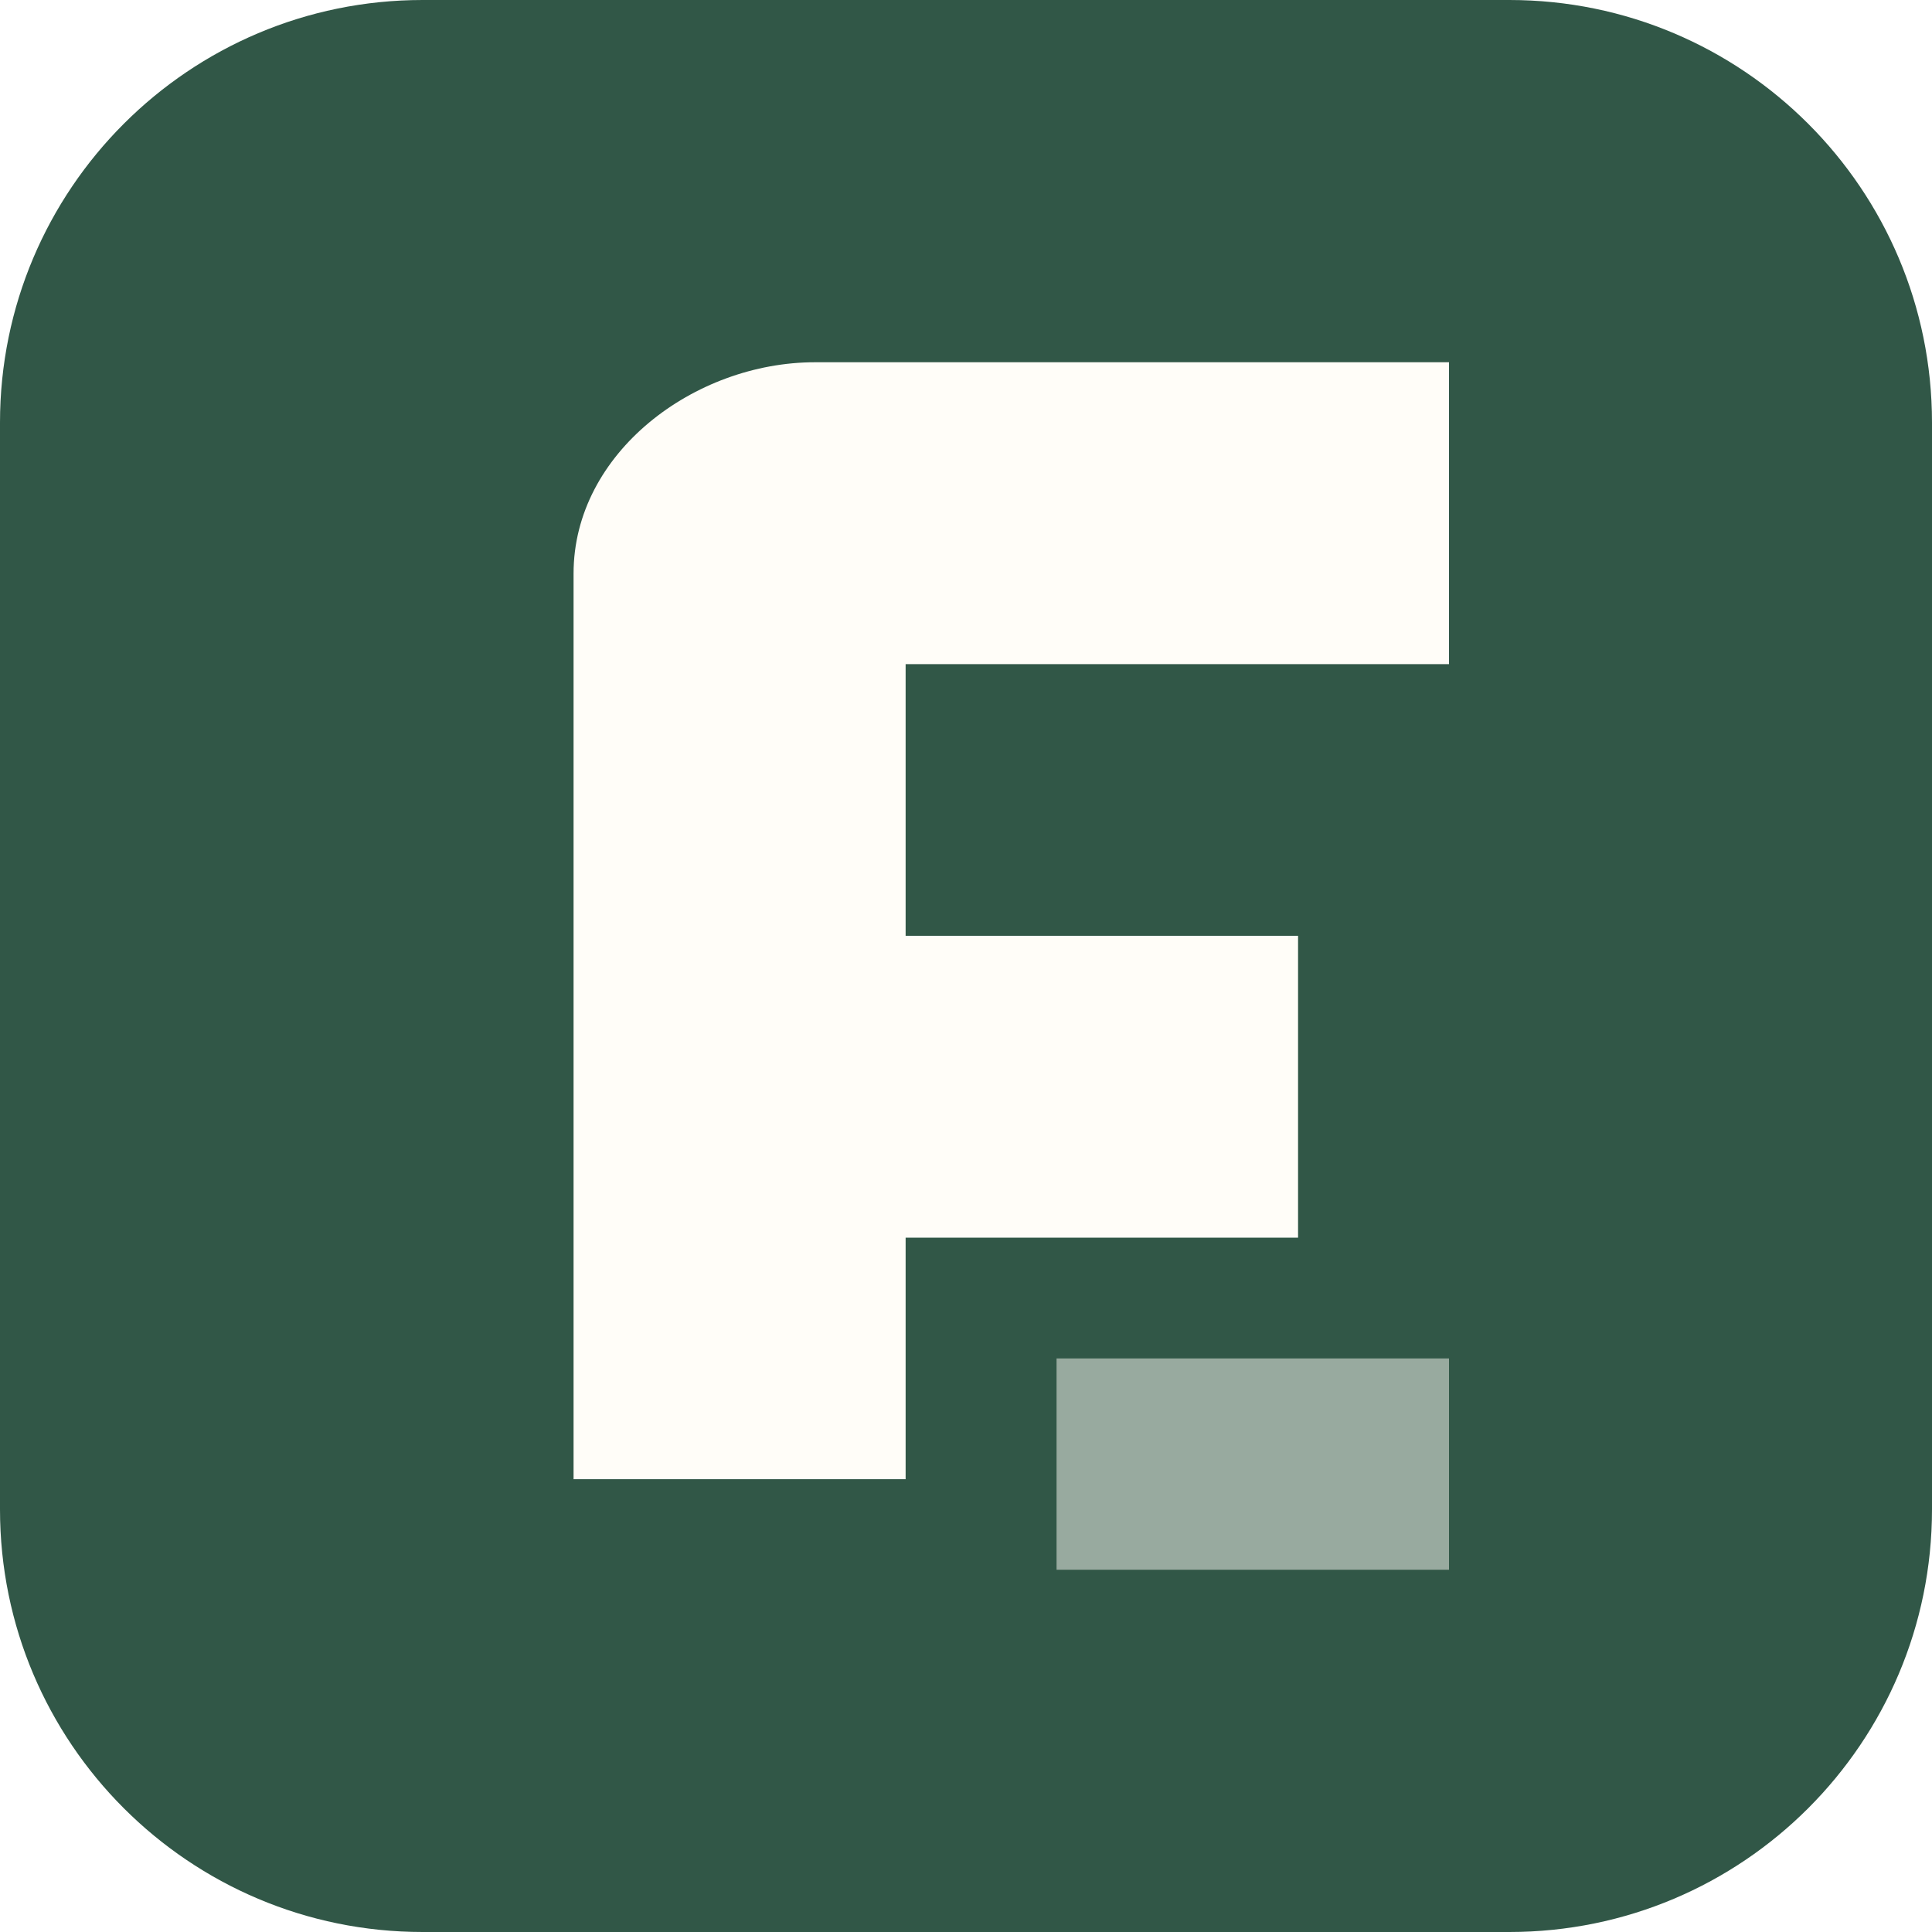
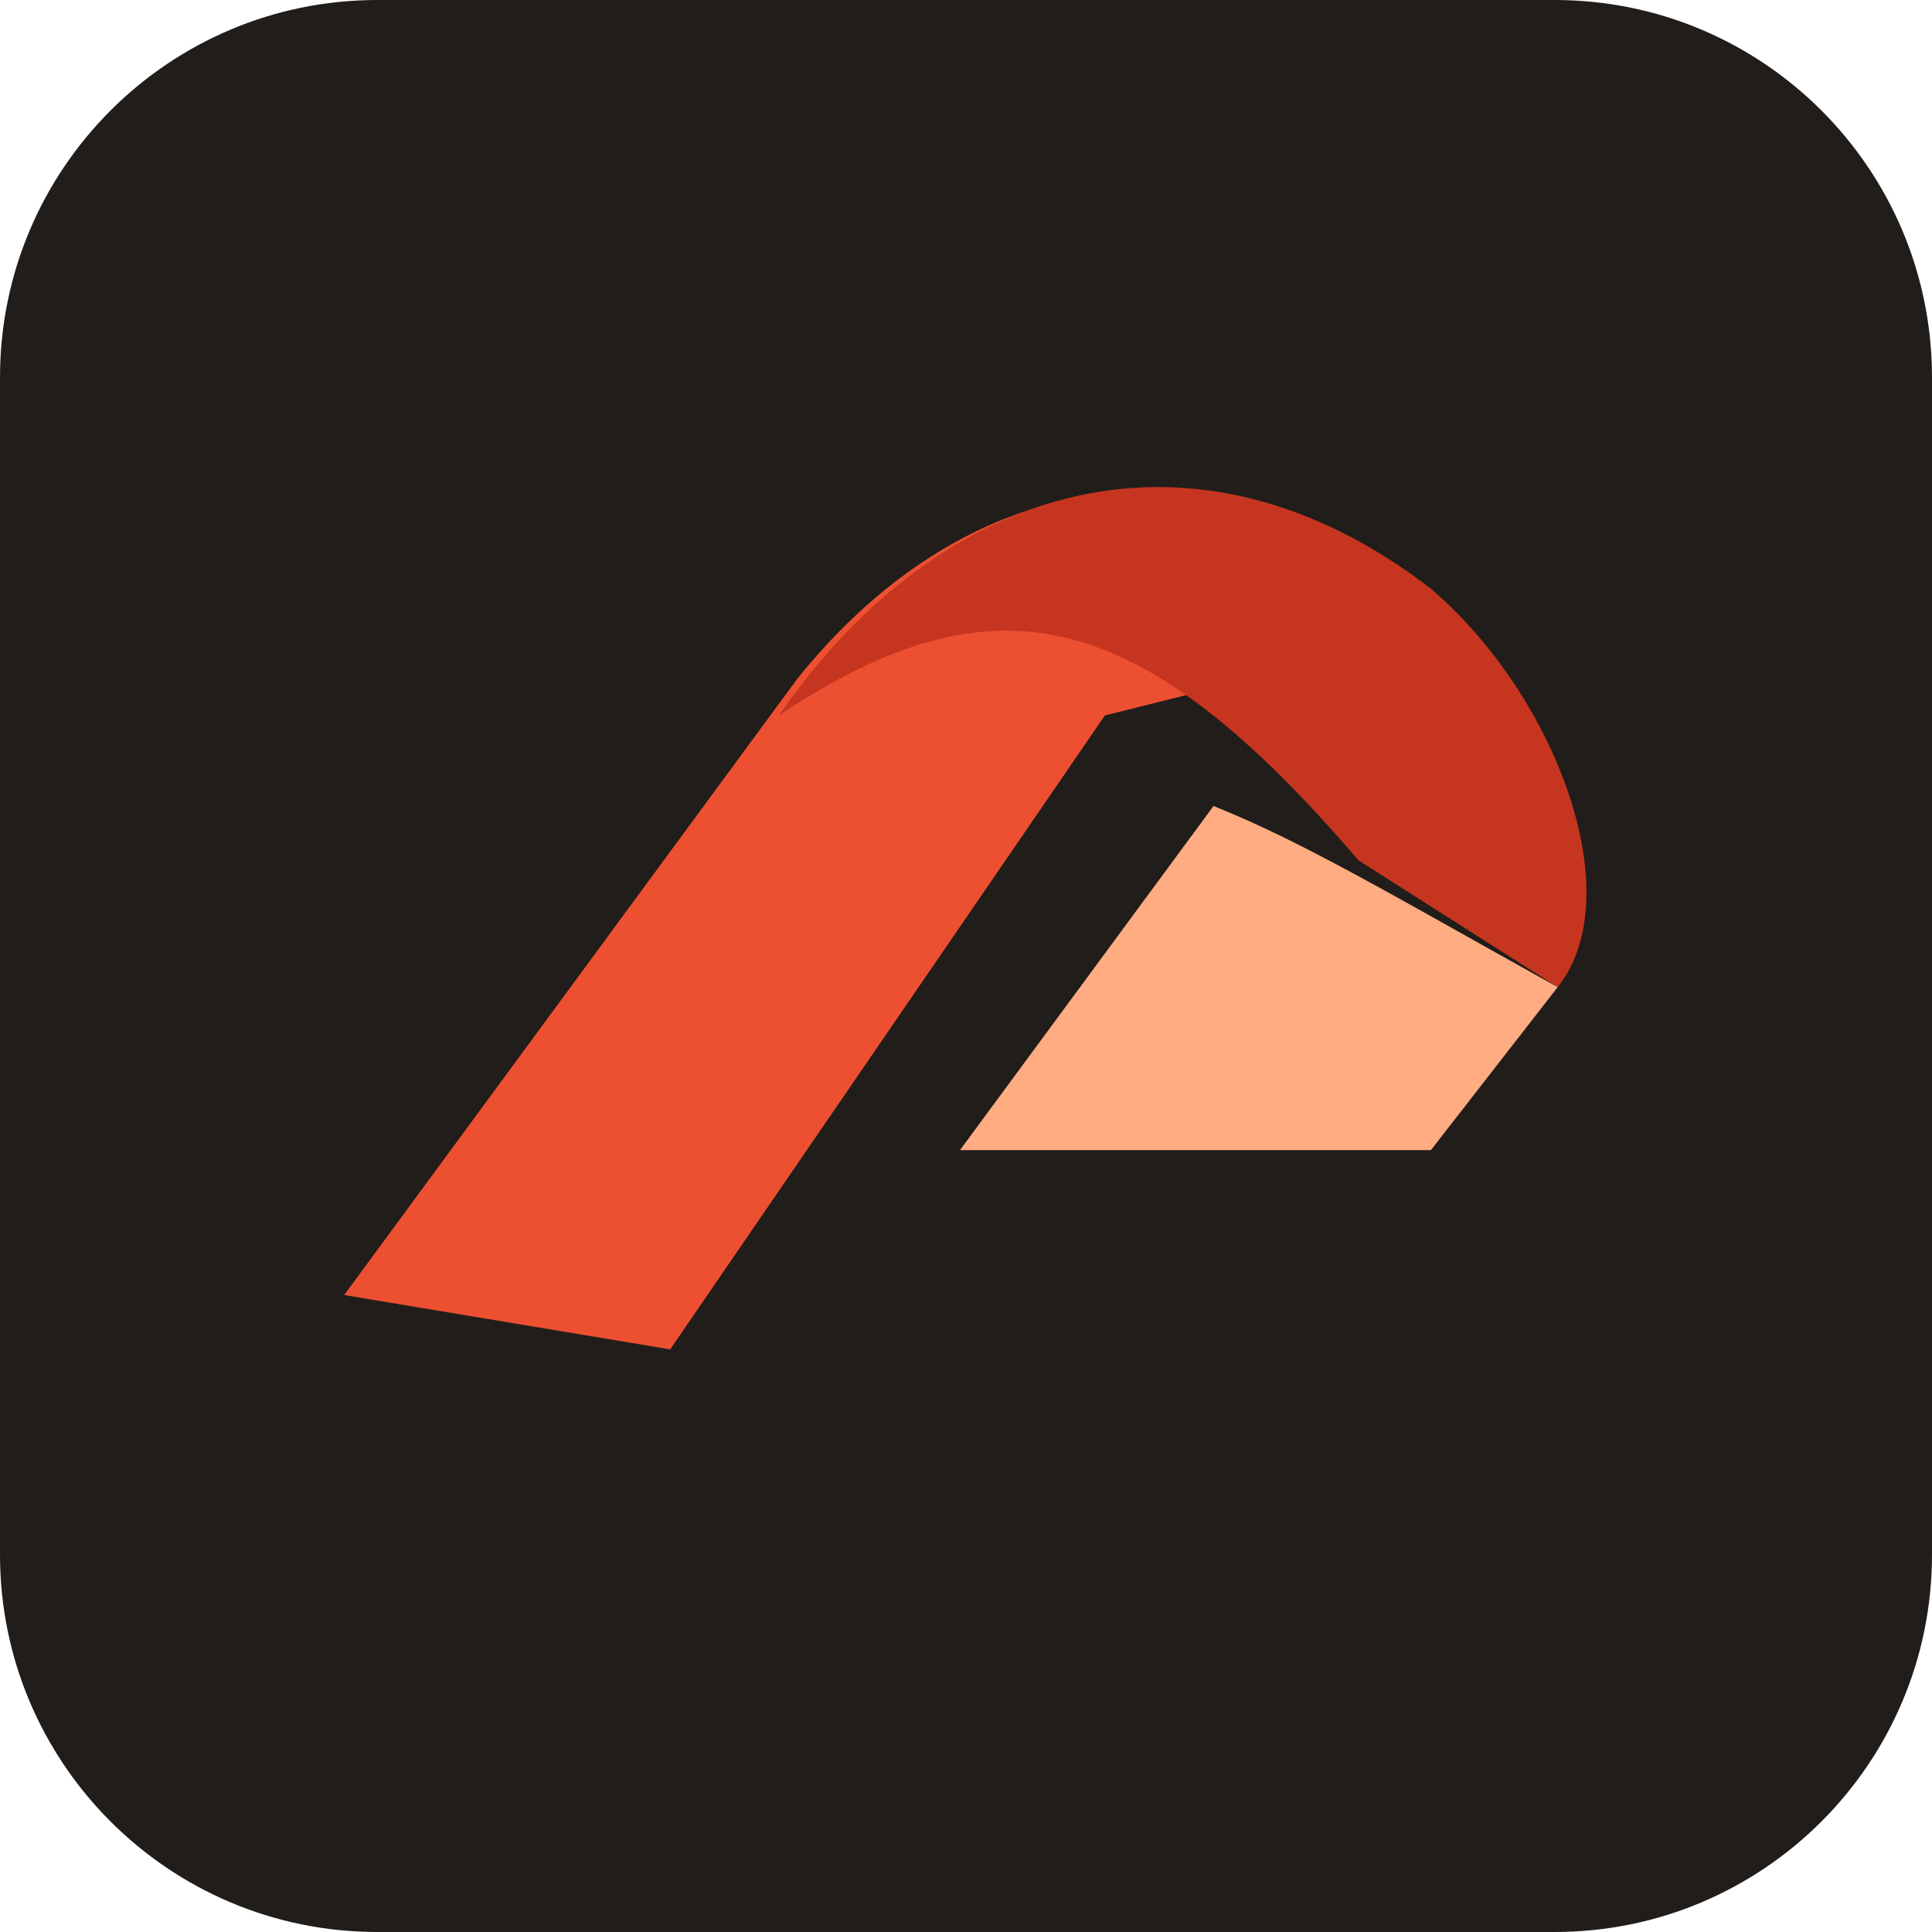
- <svg xmlns="http://www.w3.org/2000/svg" width="64" height="64" viewBox="0 0 64 64">
-   <rect width="64" height="64" rx="14" fill="#315747" />
-   <path d="M19 49V19c0-4 4-7 8-7h21v10H30v9h13v10H30v8Z" fill="#FFFDF8" />
-   <path d="M35 45v7h13v-7Z" fill="#FFFDF8" opacity=".5" />
+ <svg xmlns="http://www.w3.org/2000/svg" width="128" height="128" viewBox="0 0 128 128">
+   <rect width="128" height="128" rx="25" fill="#211d1a" />
+   <g transform="translate(18 27) scale(1.2)">
+     <path d="M4 49 29 15c8-10 19-13 29-8l8 5-20 5-24 35Z" fill="#ed5031" />
+     <path d="M28 17C40 9 48 11 60 25l11 7c4-5 0-16-7-22C51 0 37 4 28 17Z" fill="#c53520" />
+     <path d="m38 41 14-19c5 2 10 5 19 10l-7 9Z" fill="#ffac82" />
+   </g>
</svg>
